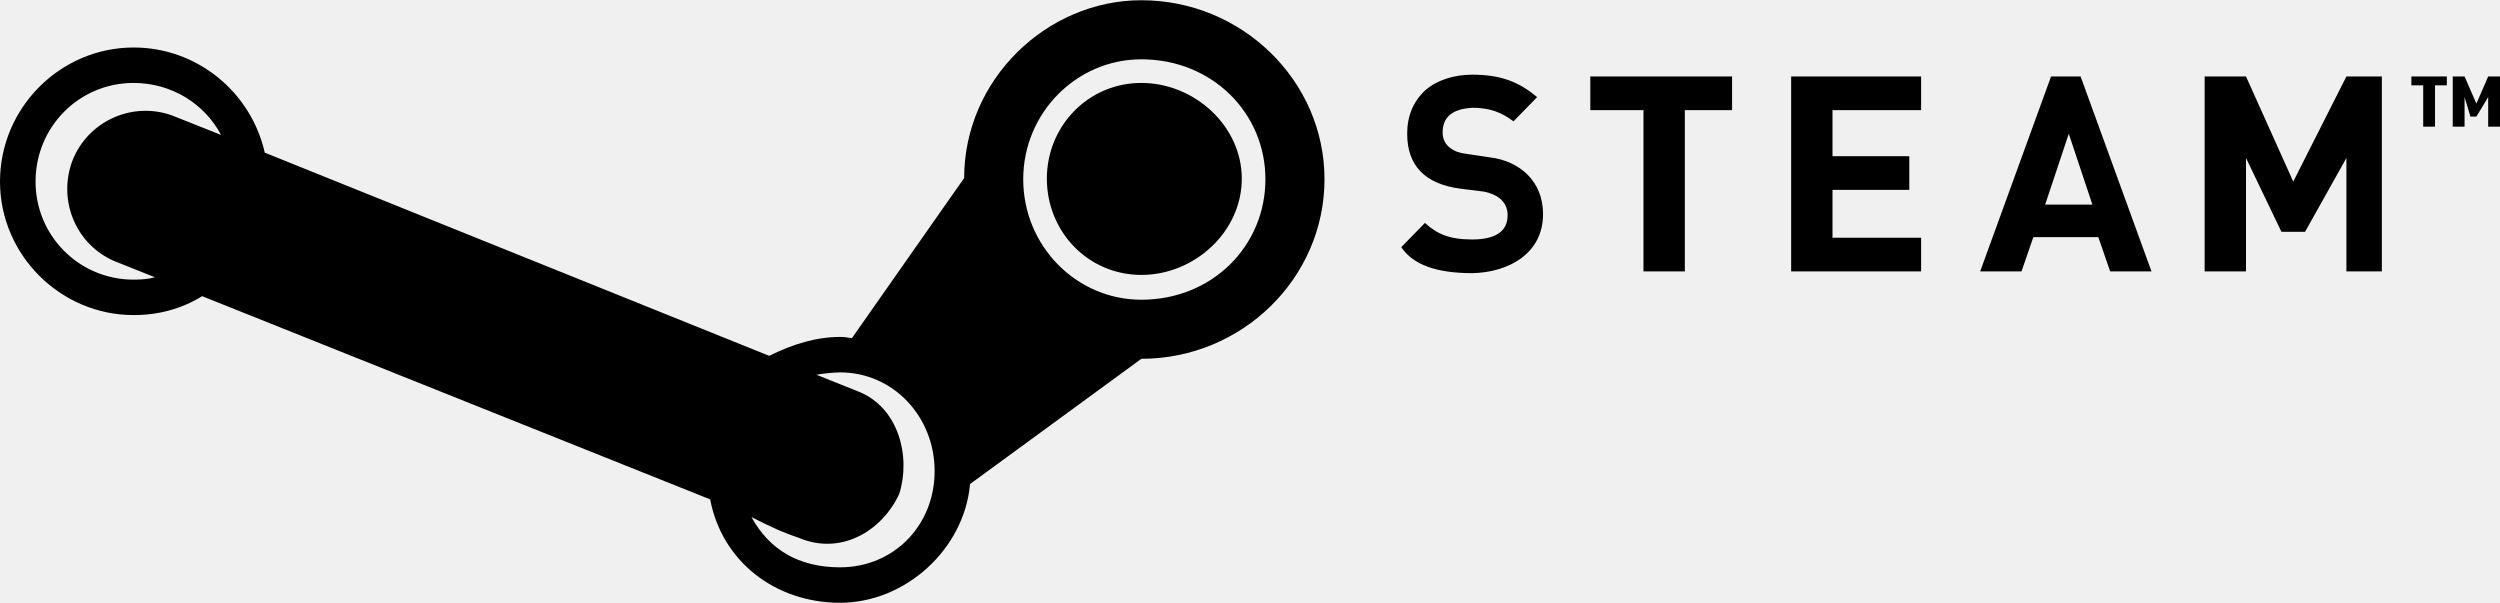
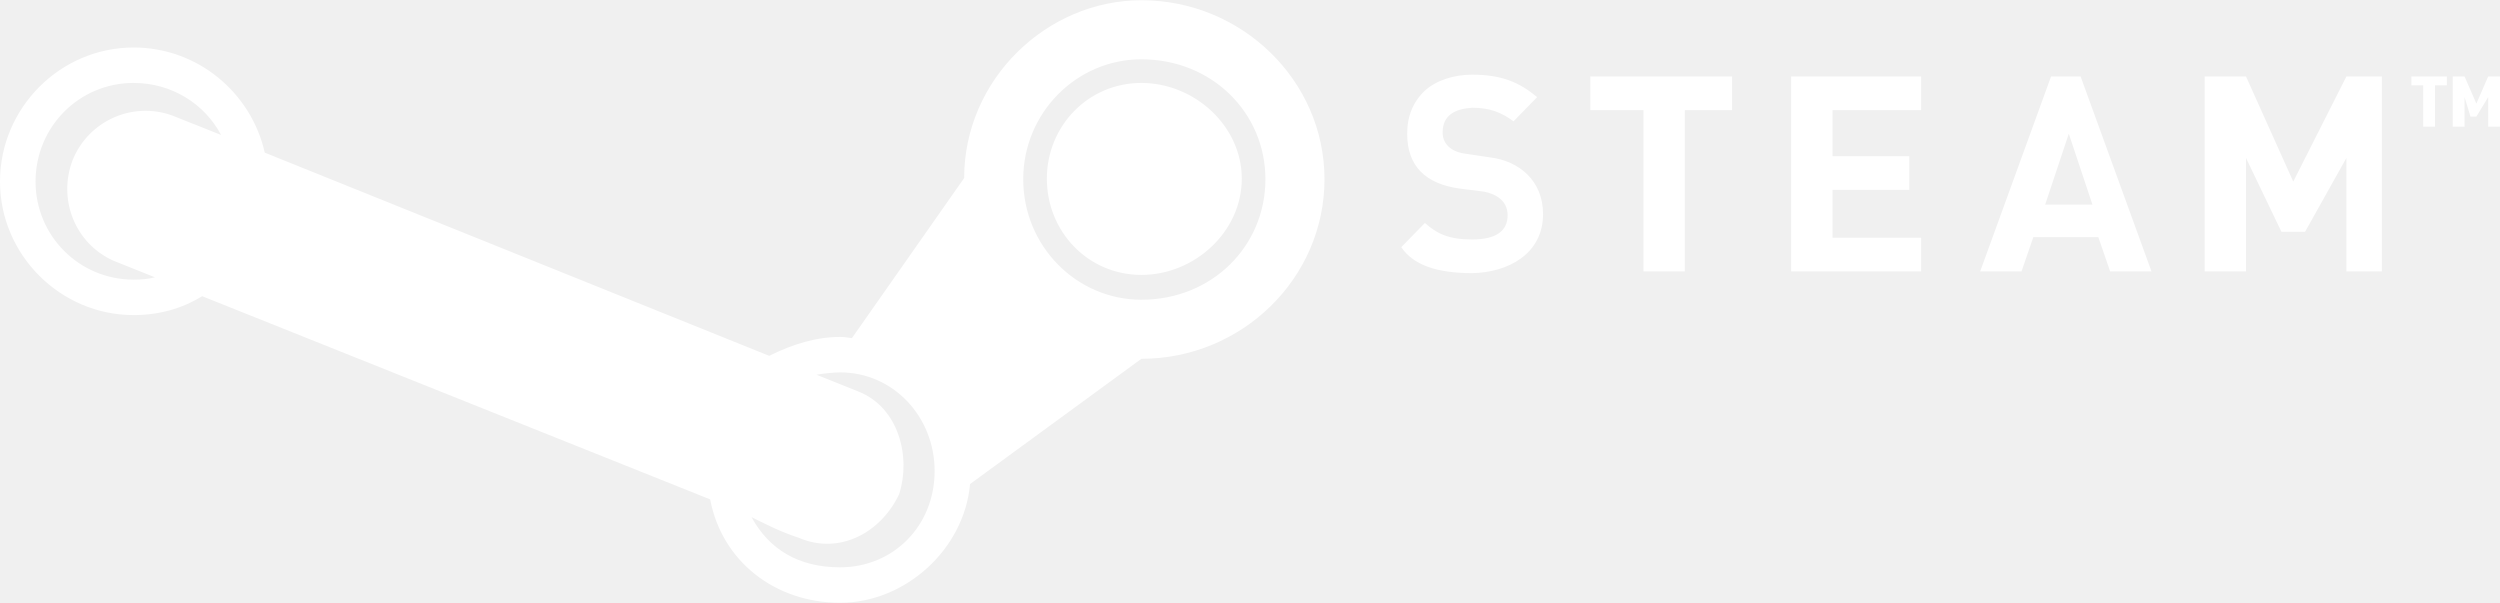
- <svg xmlns="http://www.w3.org/2000/svg" width="2500" height="603" viewBox="8.78 12 423.22 102">
+ <svg xmlns="http://www.w3.org/2000/svg" width="2500" height="603" fill="#ffffff" viewBox="8.78 12 423.22 102">
  <path d="M432 33.4h-2v-5l-2 3.3h-1l-1-3.3v5h-2v-8.5h2l2 4.6 2-4.6h2v8.5zm-9-7h-2v7h-2v-7h-2v-1.5h6v1.5zm-11 31.5h-6V38.7l-7 12.5h-4l-6-12.5v19.2h-7v-33h7l8 17.8 9-17.8h6v33zm-39 0h-7l-2-5.8h-11l-2 5.8h-7l12-33h5l12 33zm-10-11.3l-4-12-4 12h8zm-29 11.3h-22v-33h22v5.7h-15v7.8h13v5.7h-13v8.1h15v5.7zm-32-27.3h-8v27.3h-7V30.6h-9v-5.7h24v5.7zm-32 17.6c0 6.8-6 9.9-12 10-6 0-10-1.4-12-4.4l4-4.1c2 1.8 4 2.8 8 2.8s6-1.4 6-4.1c0-2.5-2-3.6-4-4l-4-.5c-6-.8-9-3.9-9-9.3 0-3 1-5.4 3-7.3 2-1.8 5-2.7 8-2.7 5 0 8 1.3 11 3.8l-4 4.1c-2-1.5-4-2.3-7-2.3-3 .2-5 1.3-5 4.2 0 2.3 2 3.4 4 3.6l4 .6c5 .6 9 4 9 9.6zm-51-6c0 9-8 16.3-17 16.3s-16-7.3-16-16.3c0-8.9 7-16.2 16-16.2s17 7.3 17 16.2zM202 12c-16 0-30 13.4-30 30.1l-19 27.1c-1-.101-1-.2-2-.2-4 0-8 1.2-12 3.2L53.6 37.8C51.3 27.6 42.2 20 31.4 20 19 20 8.78 30.2 8.78 42.7 8.78 55.1 19 65.3 31.4 65.3c4.301 0 8.2-1.1 11.601-3.2l86 34.4c2 10.5 11 17.5 22 17.5s21-9 22-20.1l29-21.2c17 0 31-13.6 31-30.4C233 25.6 219 12 202 12zm0 10c12 0 21 9.1 21 20.3 0 11.3-9 20.4-21 20.4-11 0-20-9.1-20-20.4 0-11.2 9-20.3 20-20.3zM31.4 26c6.4 0 12 3.5 14.801 8.8L37.9 31.5c-6.7-2.4-14.1.9-16.8 7.5-2.6 6.7.4 14.2 6.9 17.1l7 2.8c-1.101.3-2.3.4-3.601.4-9.199 0-16.6-7.4-16.6-16.6C14.8 33.4 22.2 26 31.4 26zM151 75c9 0 16 7.5 16 16.7 0 9.3-7 16.3-16 16.3-7 0-12-3-15-8.5 3 1.5 5 2.5 8 3.5 7 3 14-1 17-7.4 2-6.199 0-14.699-7-17.399l-7-2.8c1-.201 3-.401 4-.401z" />
</svg>
